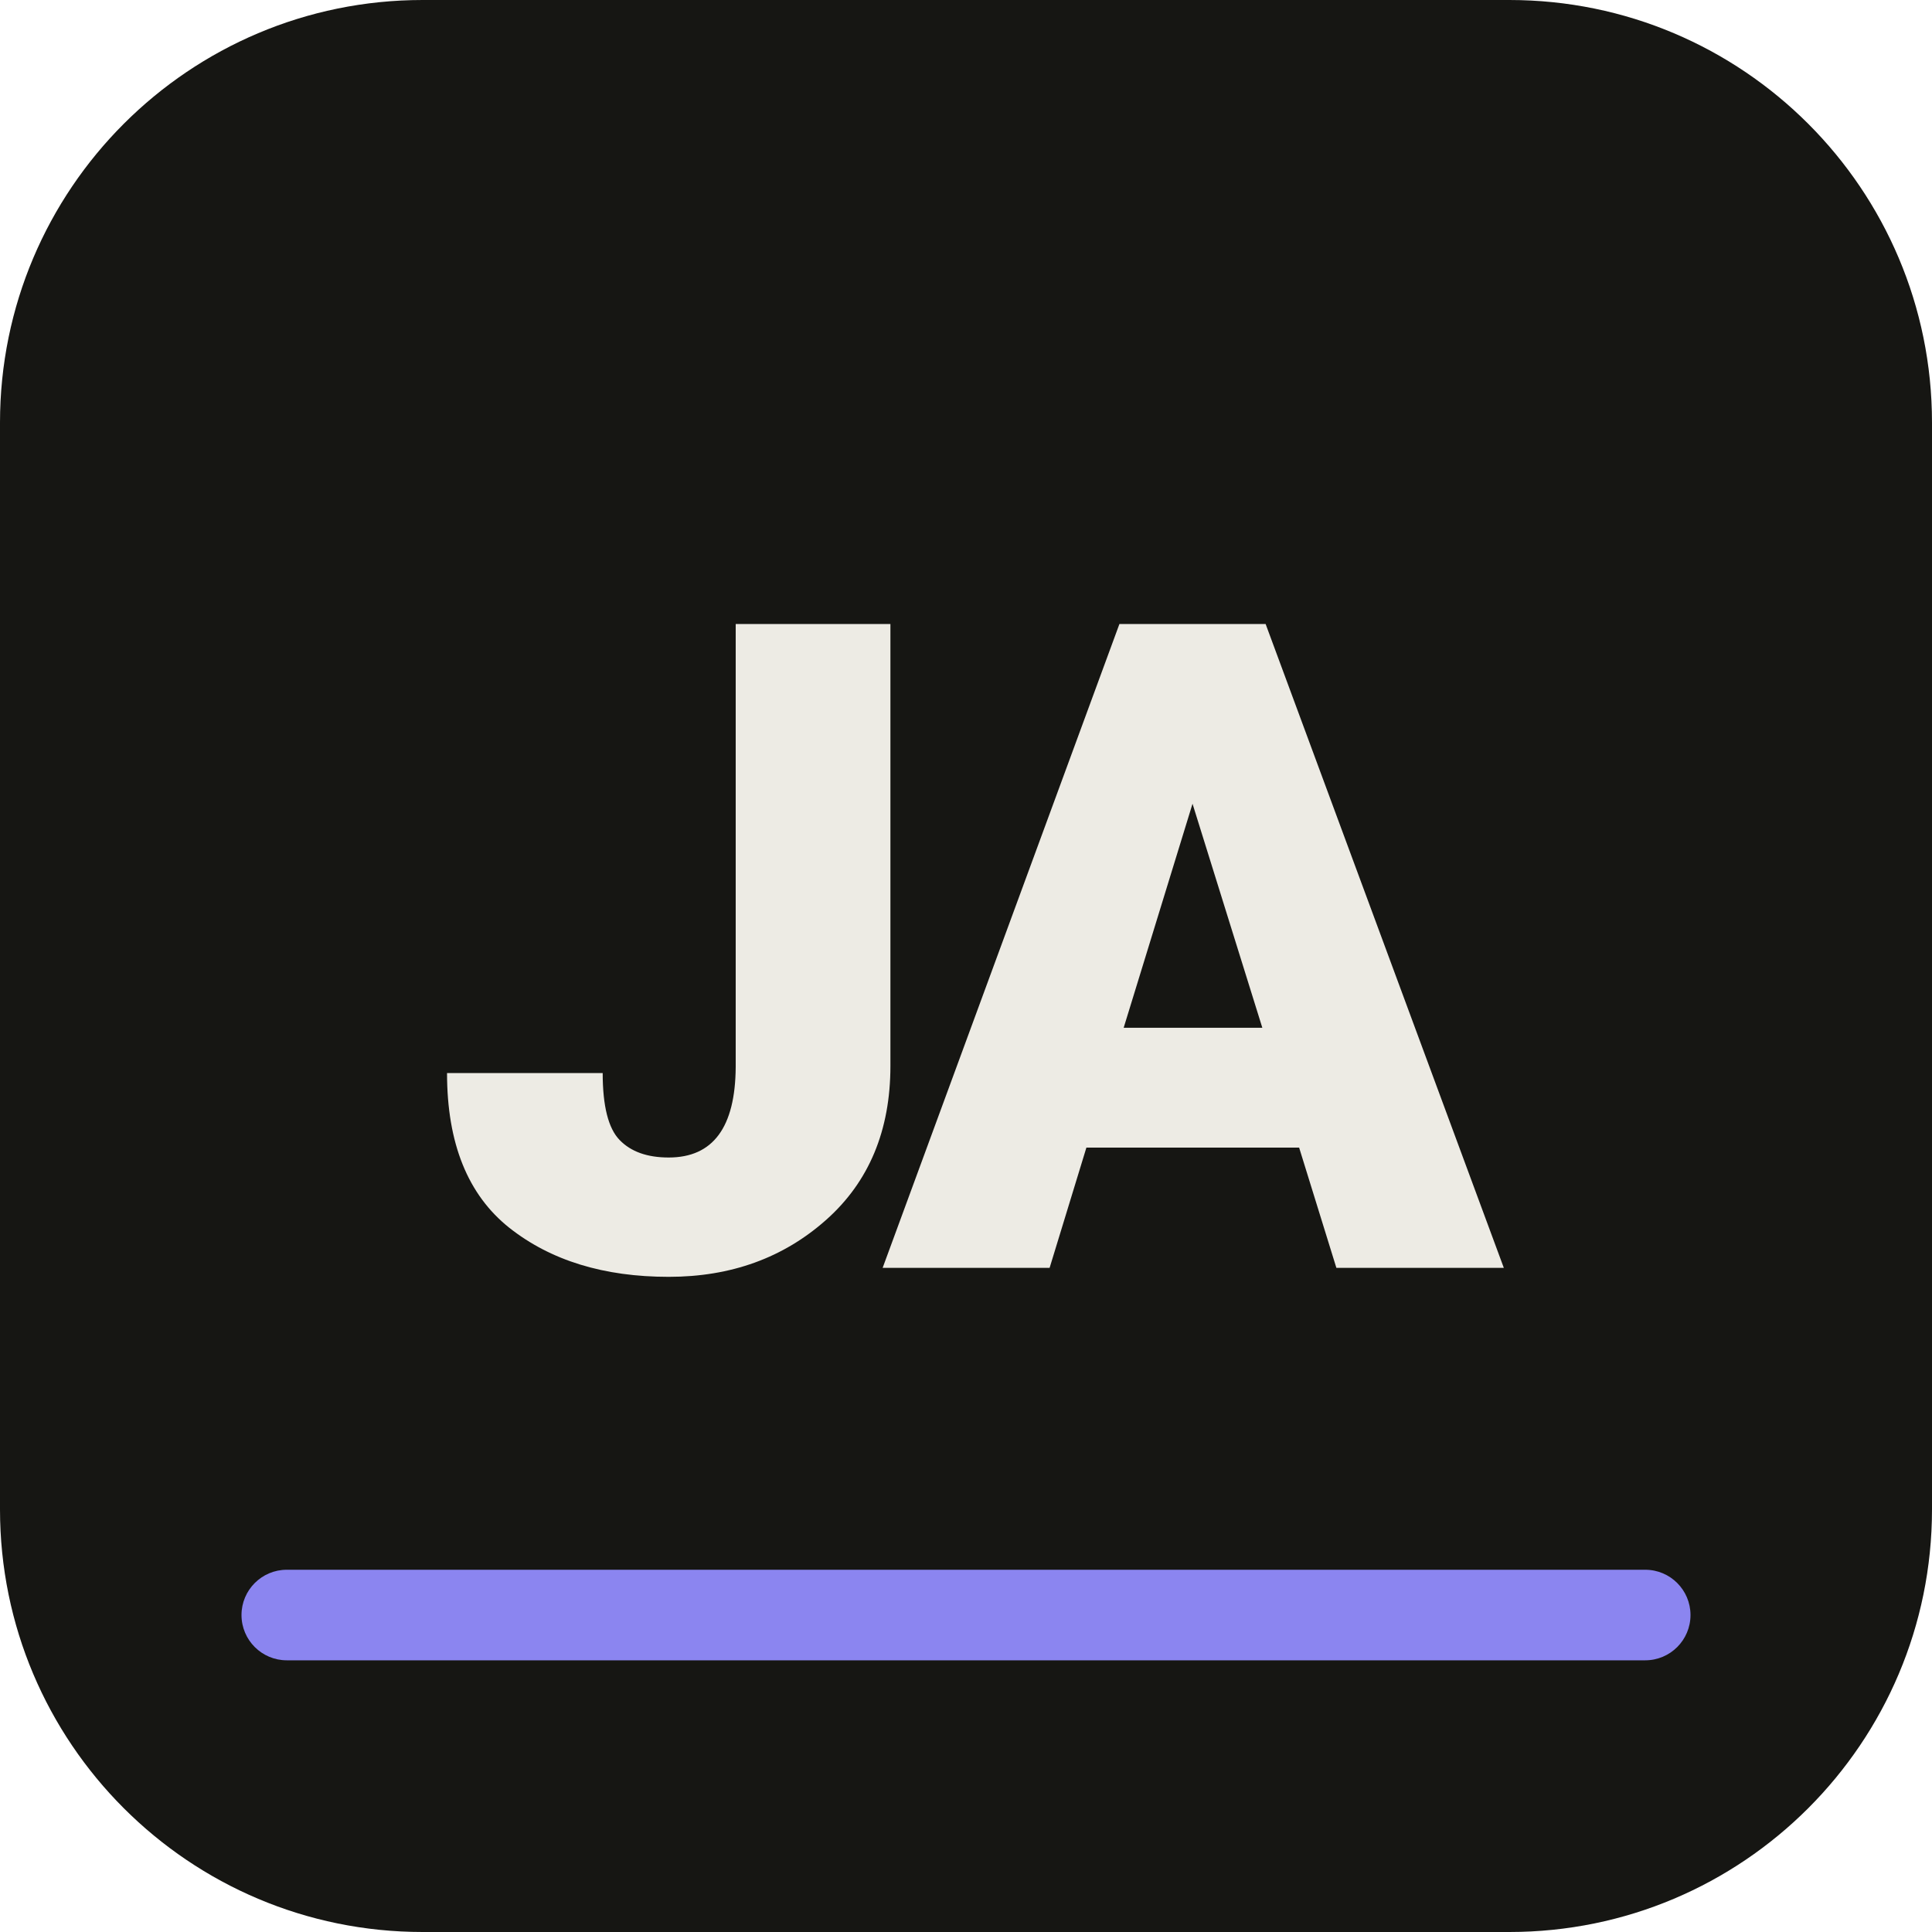
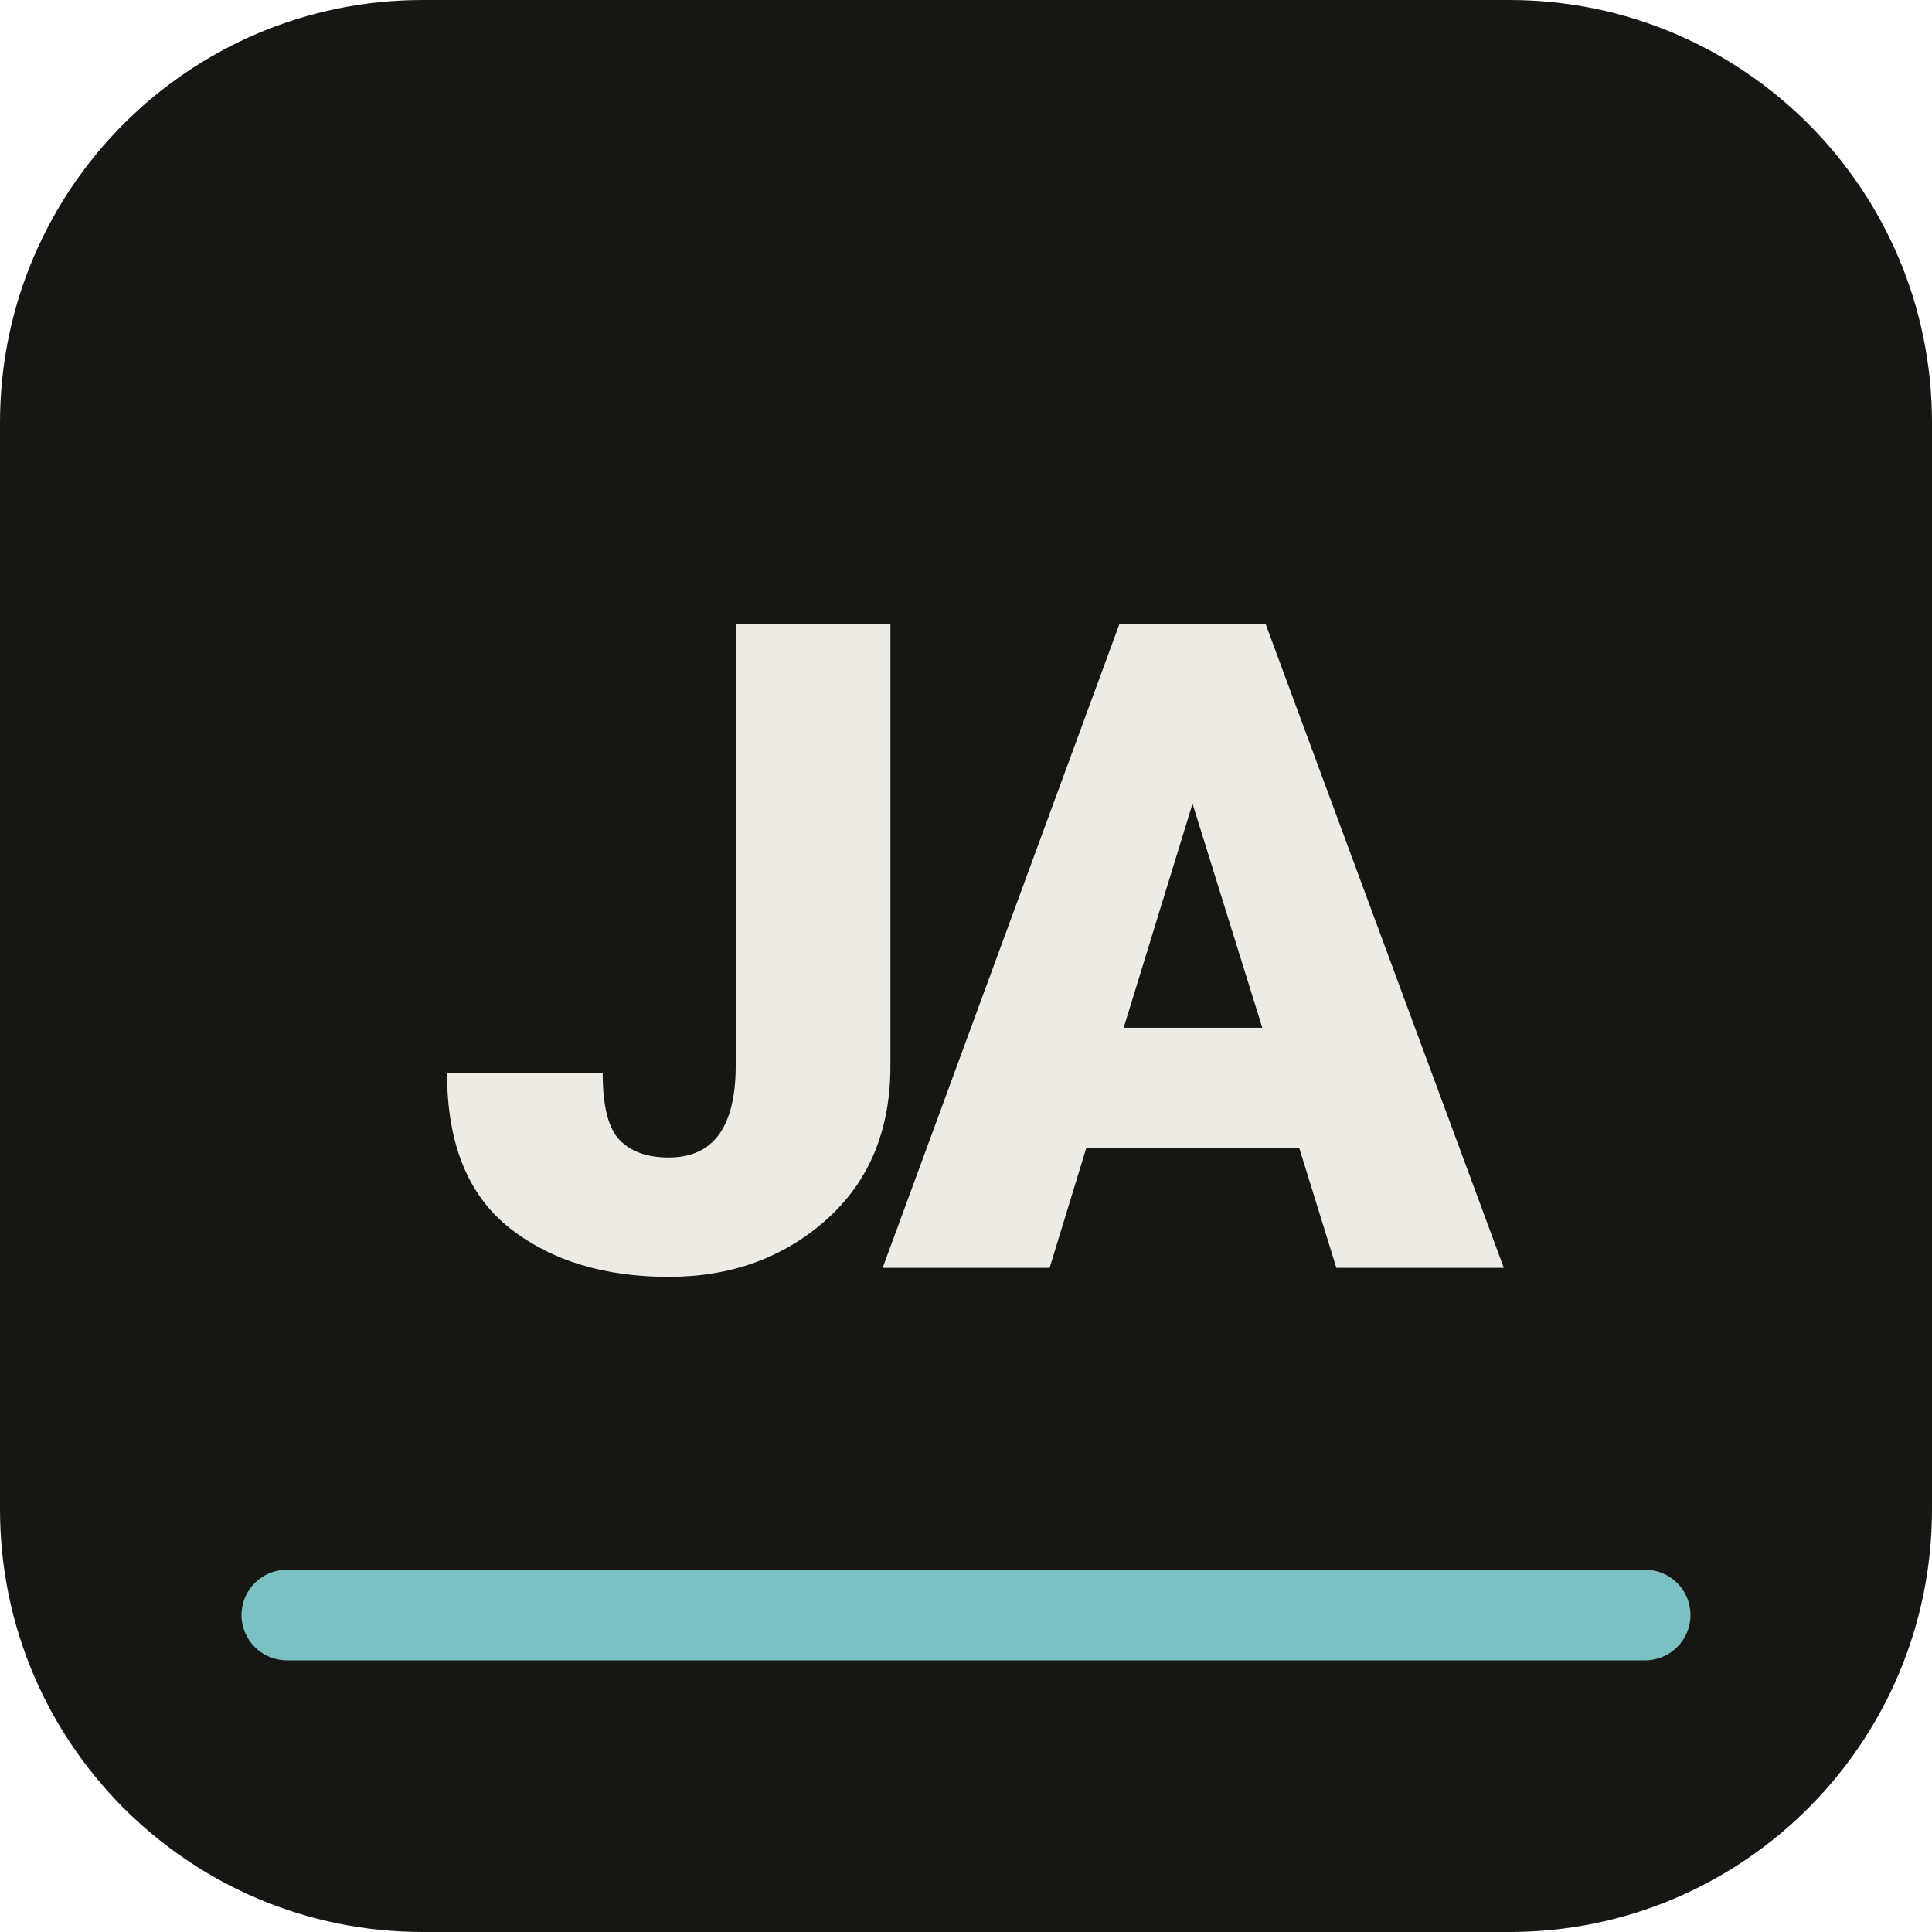
<svg xmlns="http://www.w3.org/2000/svg" viewBox="0 0 64 64">
  <rect width="64" height="64" rx="14" fill="#161613" />
  <text x="32" y="42" font-family="ui-sans-serif, system-ui, -apple-system, 'Segoe UI', Roboto, sans-serif" font-size="30" font-weight="800" letter-spacing="-1.5" text-anchor="middle" fill="#EDEBE4">JA</text>
-   <rect x="8" y="52" width="48" height="3" rx="1.5" fill="#8B85F0" />
+   <rect x="8" y="52" width="48" height="3" rx="1.5" fill="#7BC0C2" />
</svg>
